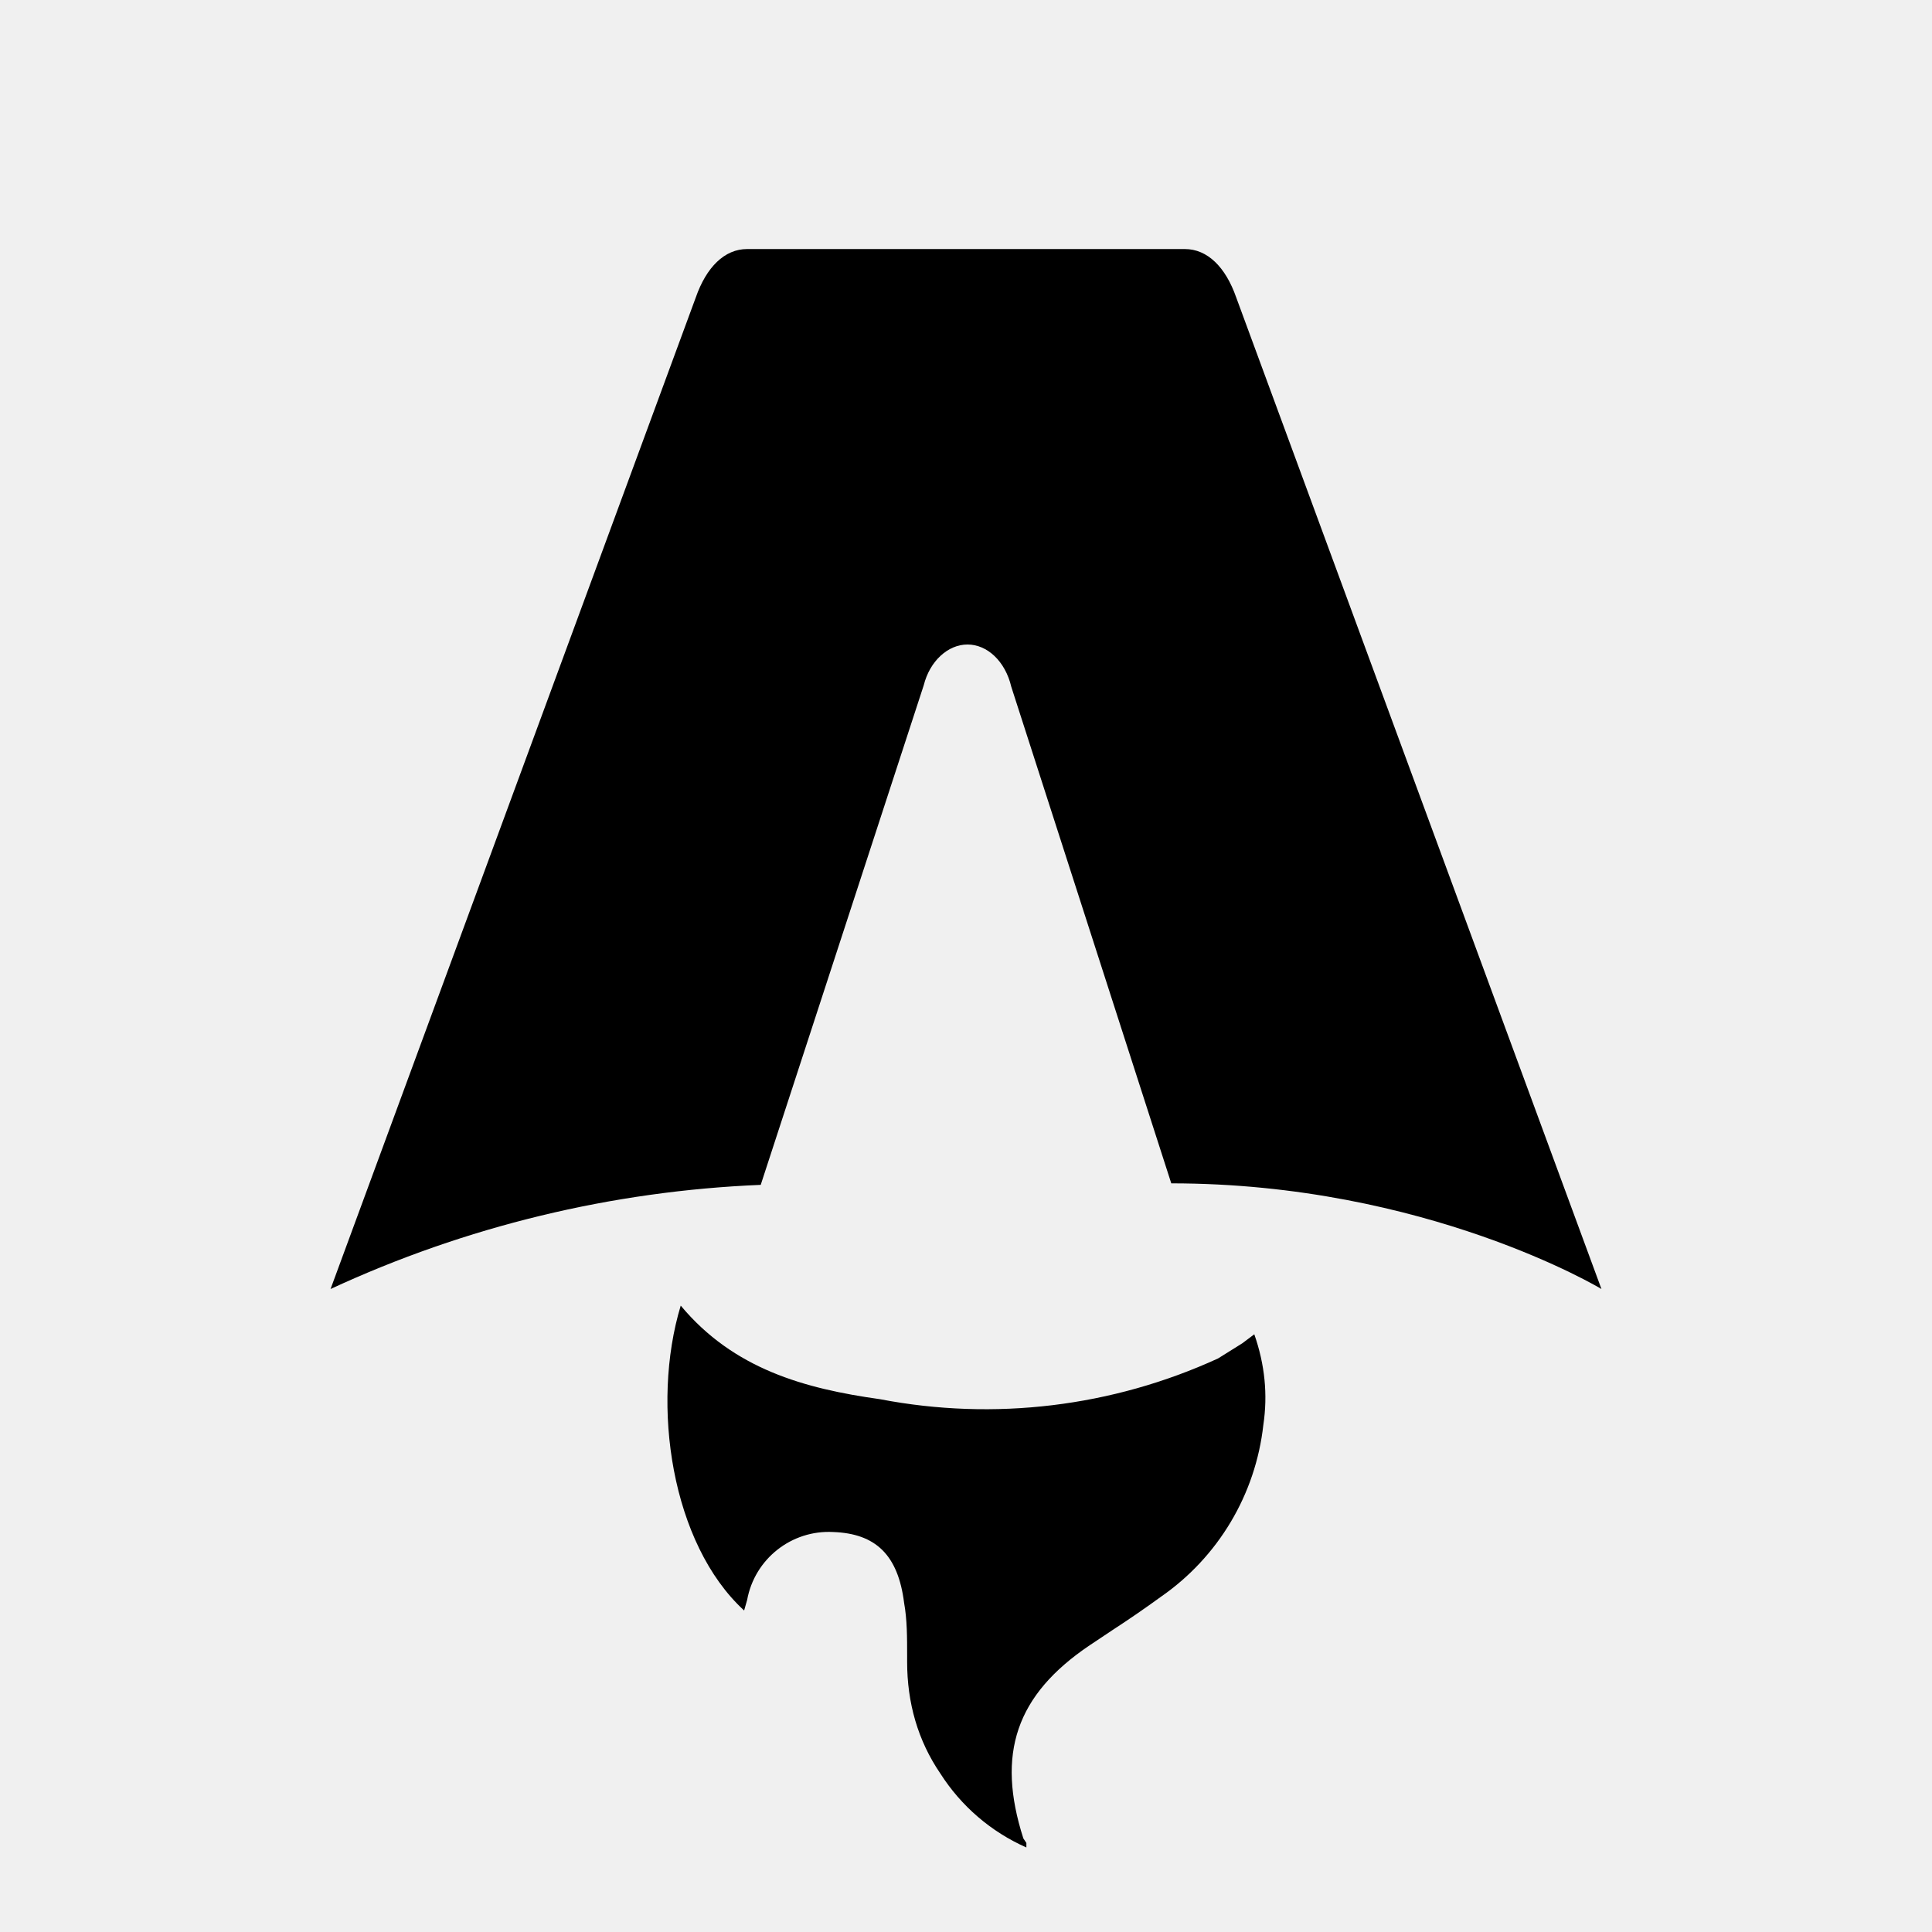
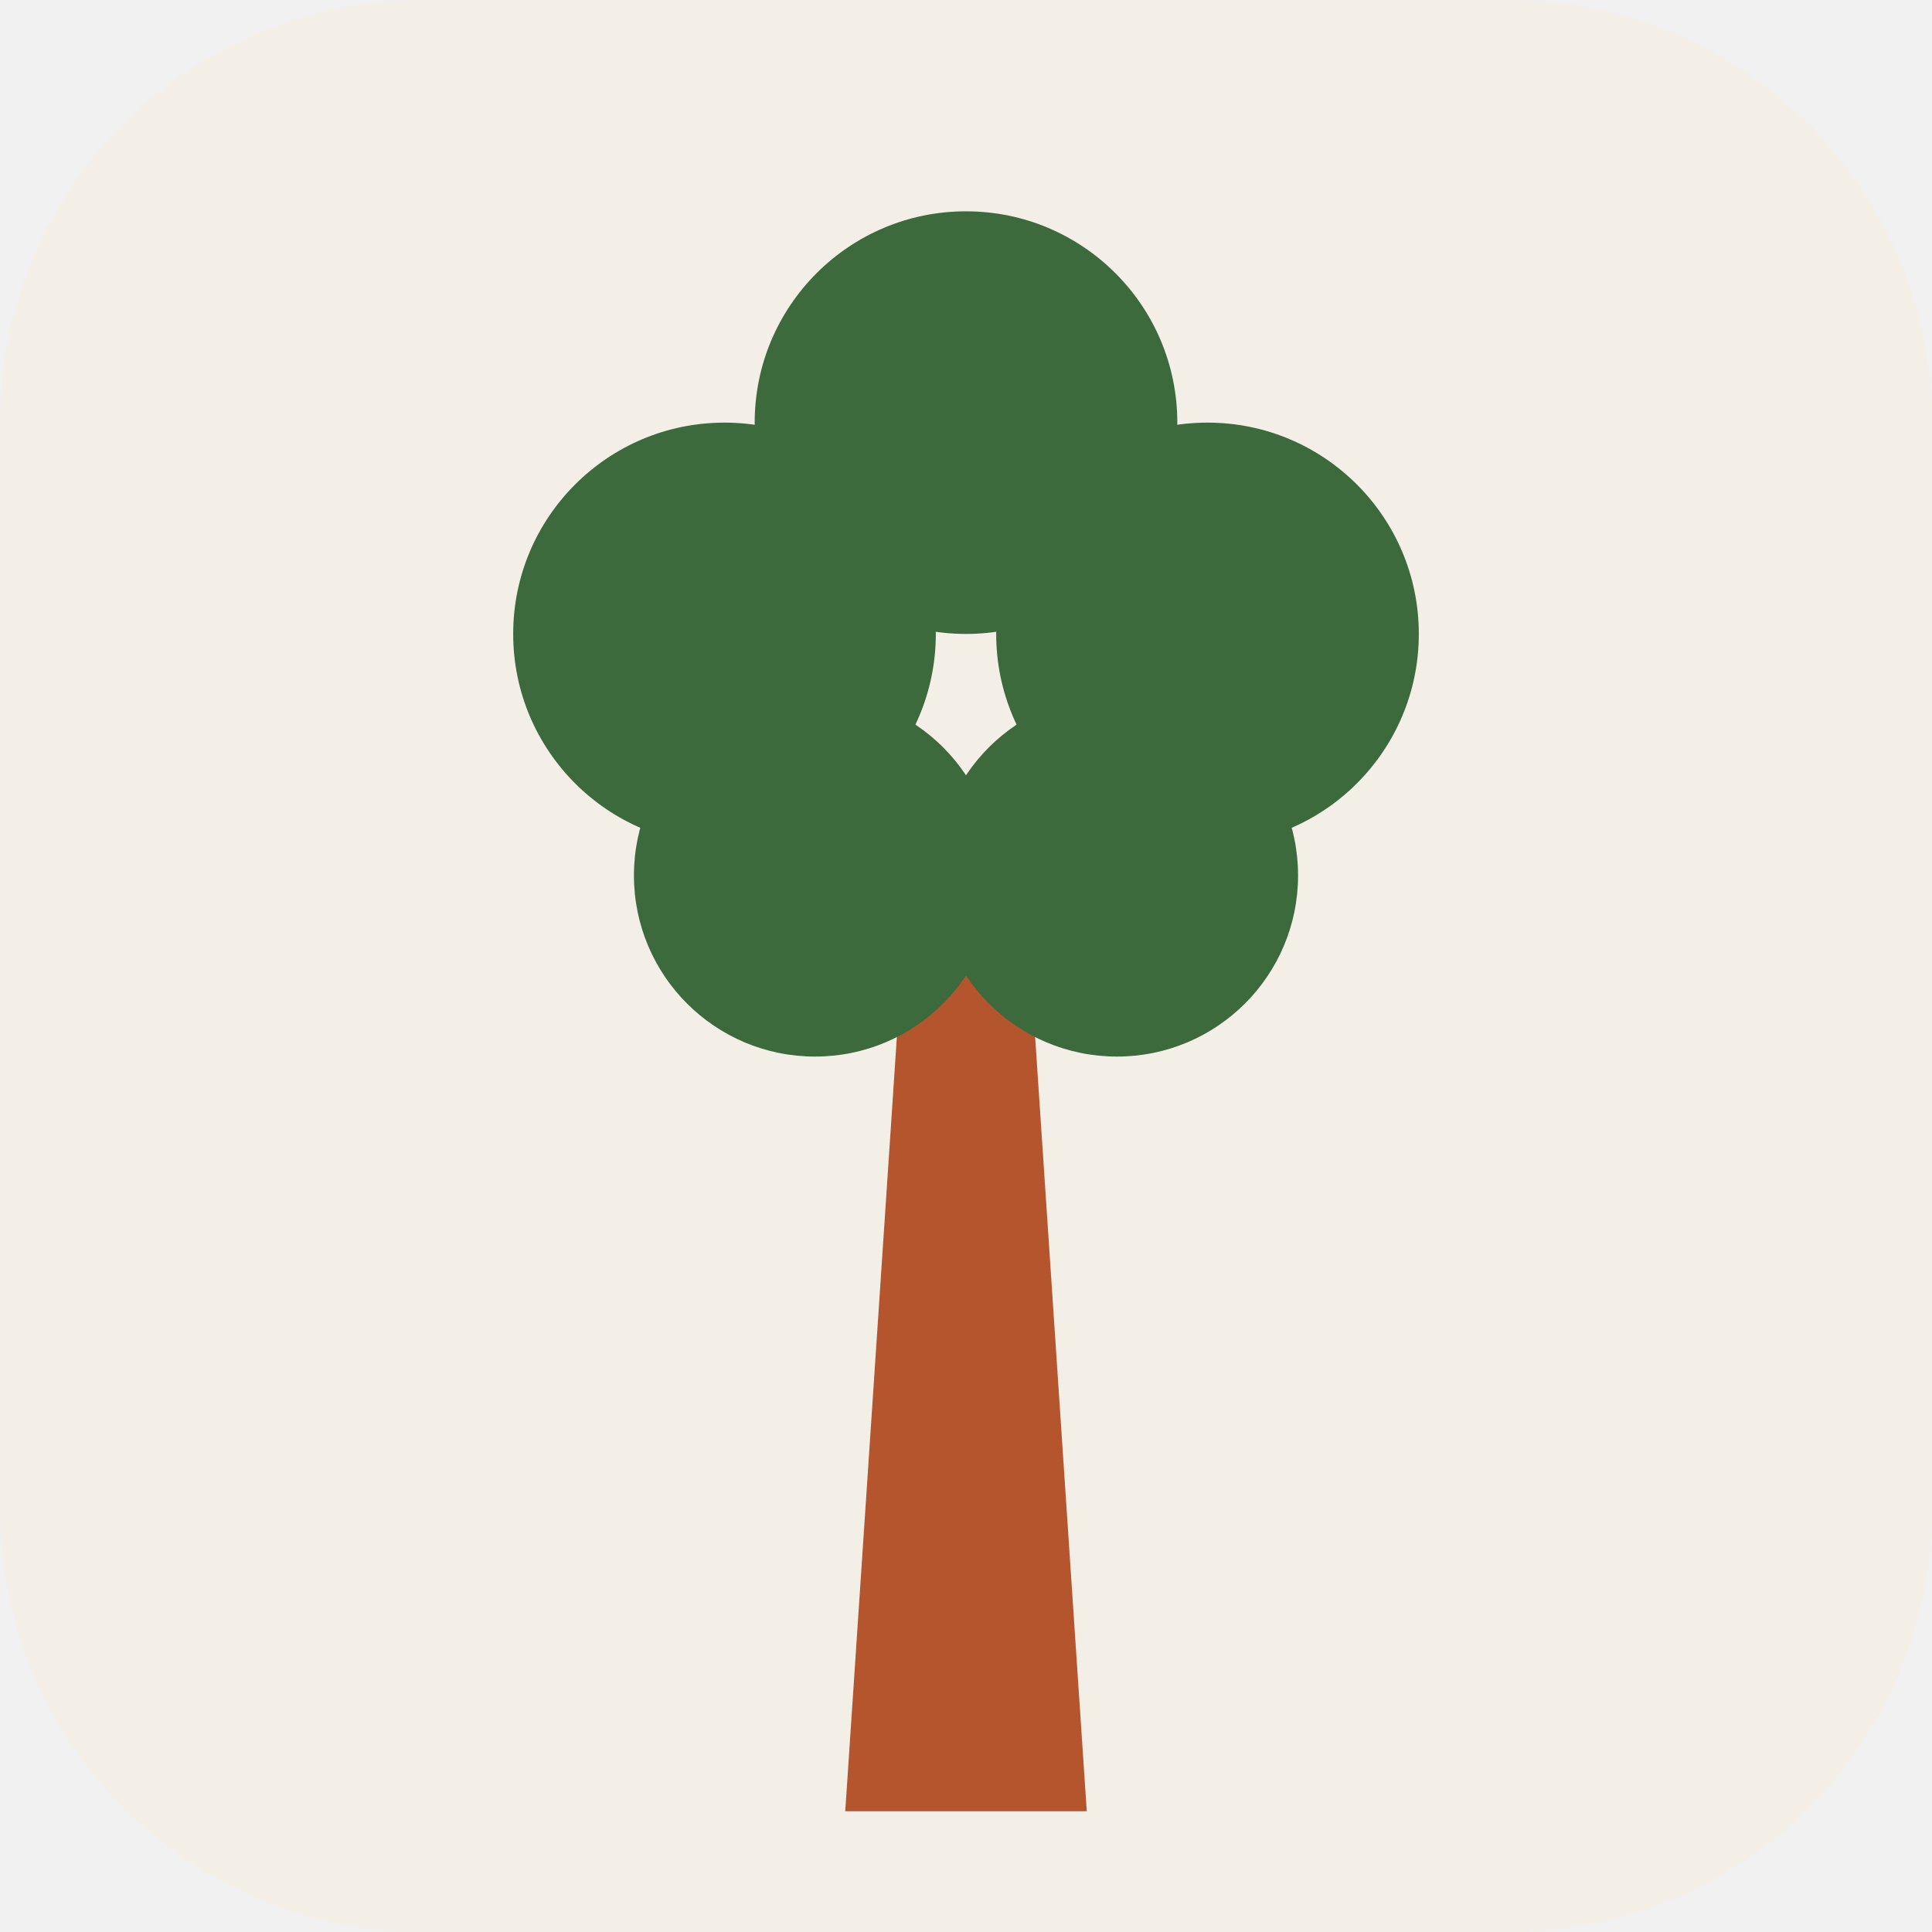
- <svg xmlns="http://www.w3.org/2000/svg" fill="none" viewBox="0 0 128 128">
-   <path d="M50.4 78.5a75.1 75.1 0 0 0-28.5 6.9l24.2-65.7c.7-2 1.9-3.2 3.4-3.2h29c1.5 0 2.7 1.2 3.4 3.2l24.2 65.7s-11.6-7-28.5-7L67 45.5c-.4-1.7-1.6-2.8-2.9-2.8-1.3 0-2.5 1.1-2.9 2.7L50.4 78.5Zm-1.1 28.2Zm-4.2-20.2c-2 6.6-.6 15.8 4.2 20.2a17.5 17.5 0 0 1 .2-.7 5.5 5.5 0 0 1 5.7-4.5c2.8.1 4.3 1.5 4.7 4.7.2 1.1.2 2.3.2 3.5v.4c0 2.7.7 5.2 2.2 7.4a13 13 0 0 0 5.7 4.9v-.3l-.2-.3c-1.8-5.6-.5-9.5 4.4-12.8l1.5-1a73 73 0 0 0 3.2-2.2 16 16 0 0 0 6.8-11.4c.3-2 .1-4-.6-6l-.8.6-1.6 1a37 37 0 0 1-22.4 2.7c-5-.7-9.7-2-13.2-6.2Z" />
-   <style>
-         path { fill: #000; }
-         @media (prefers-color-scheme: dark) {
-             path { fill: #FFF; }
-         }
-     </style>
+ <svg xmlns="http://www.w3.org/2000/svg" viewBox="0 0 64 64">
+   <rect width="64" height="64" rx="14" fill="#f3eee6" />
+   <path d="M28 60 L30 30 L34 30 L36 60 Z" fill="#b4552e" />
+   <g fill="#3d6a3c">
+     <circle cx="32" cy="14" r="7" />
+     <circle cx="24" cy="21" r="7" />
+     <circle cx="40" cy="21" r="7" />
+     <circle cx="27" cy="29" r="6" />
+     <circle cx="37" cy="29" r="6" />
+   </g>
</svg>
